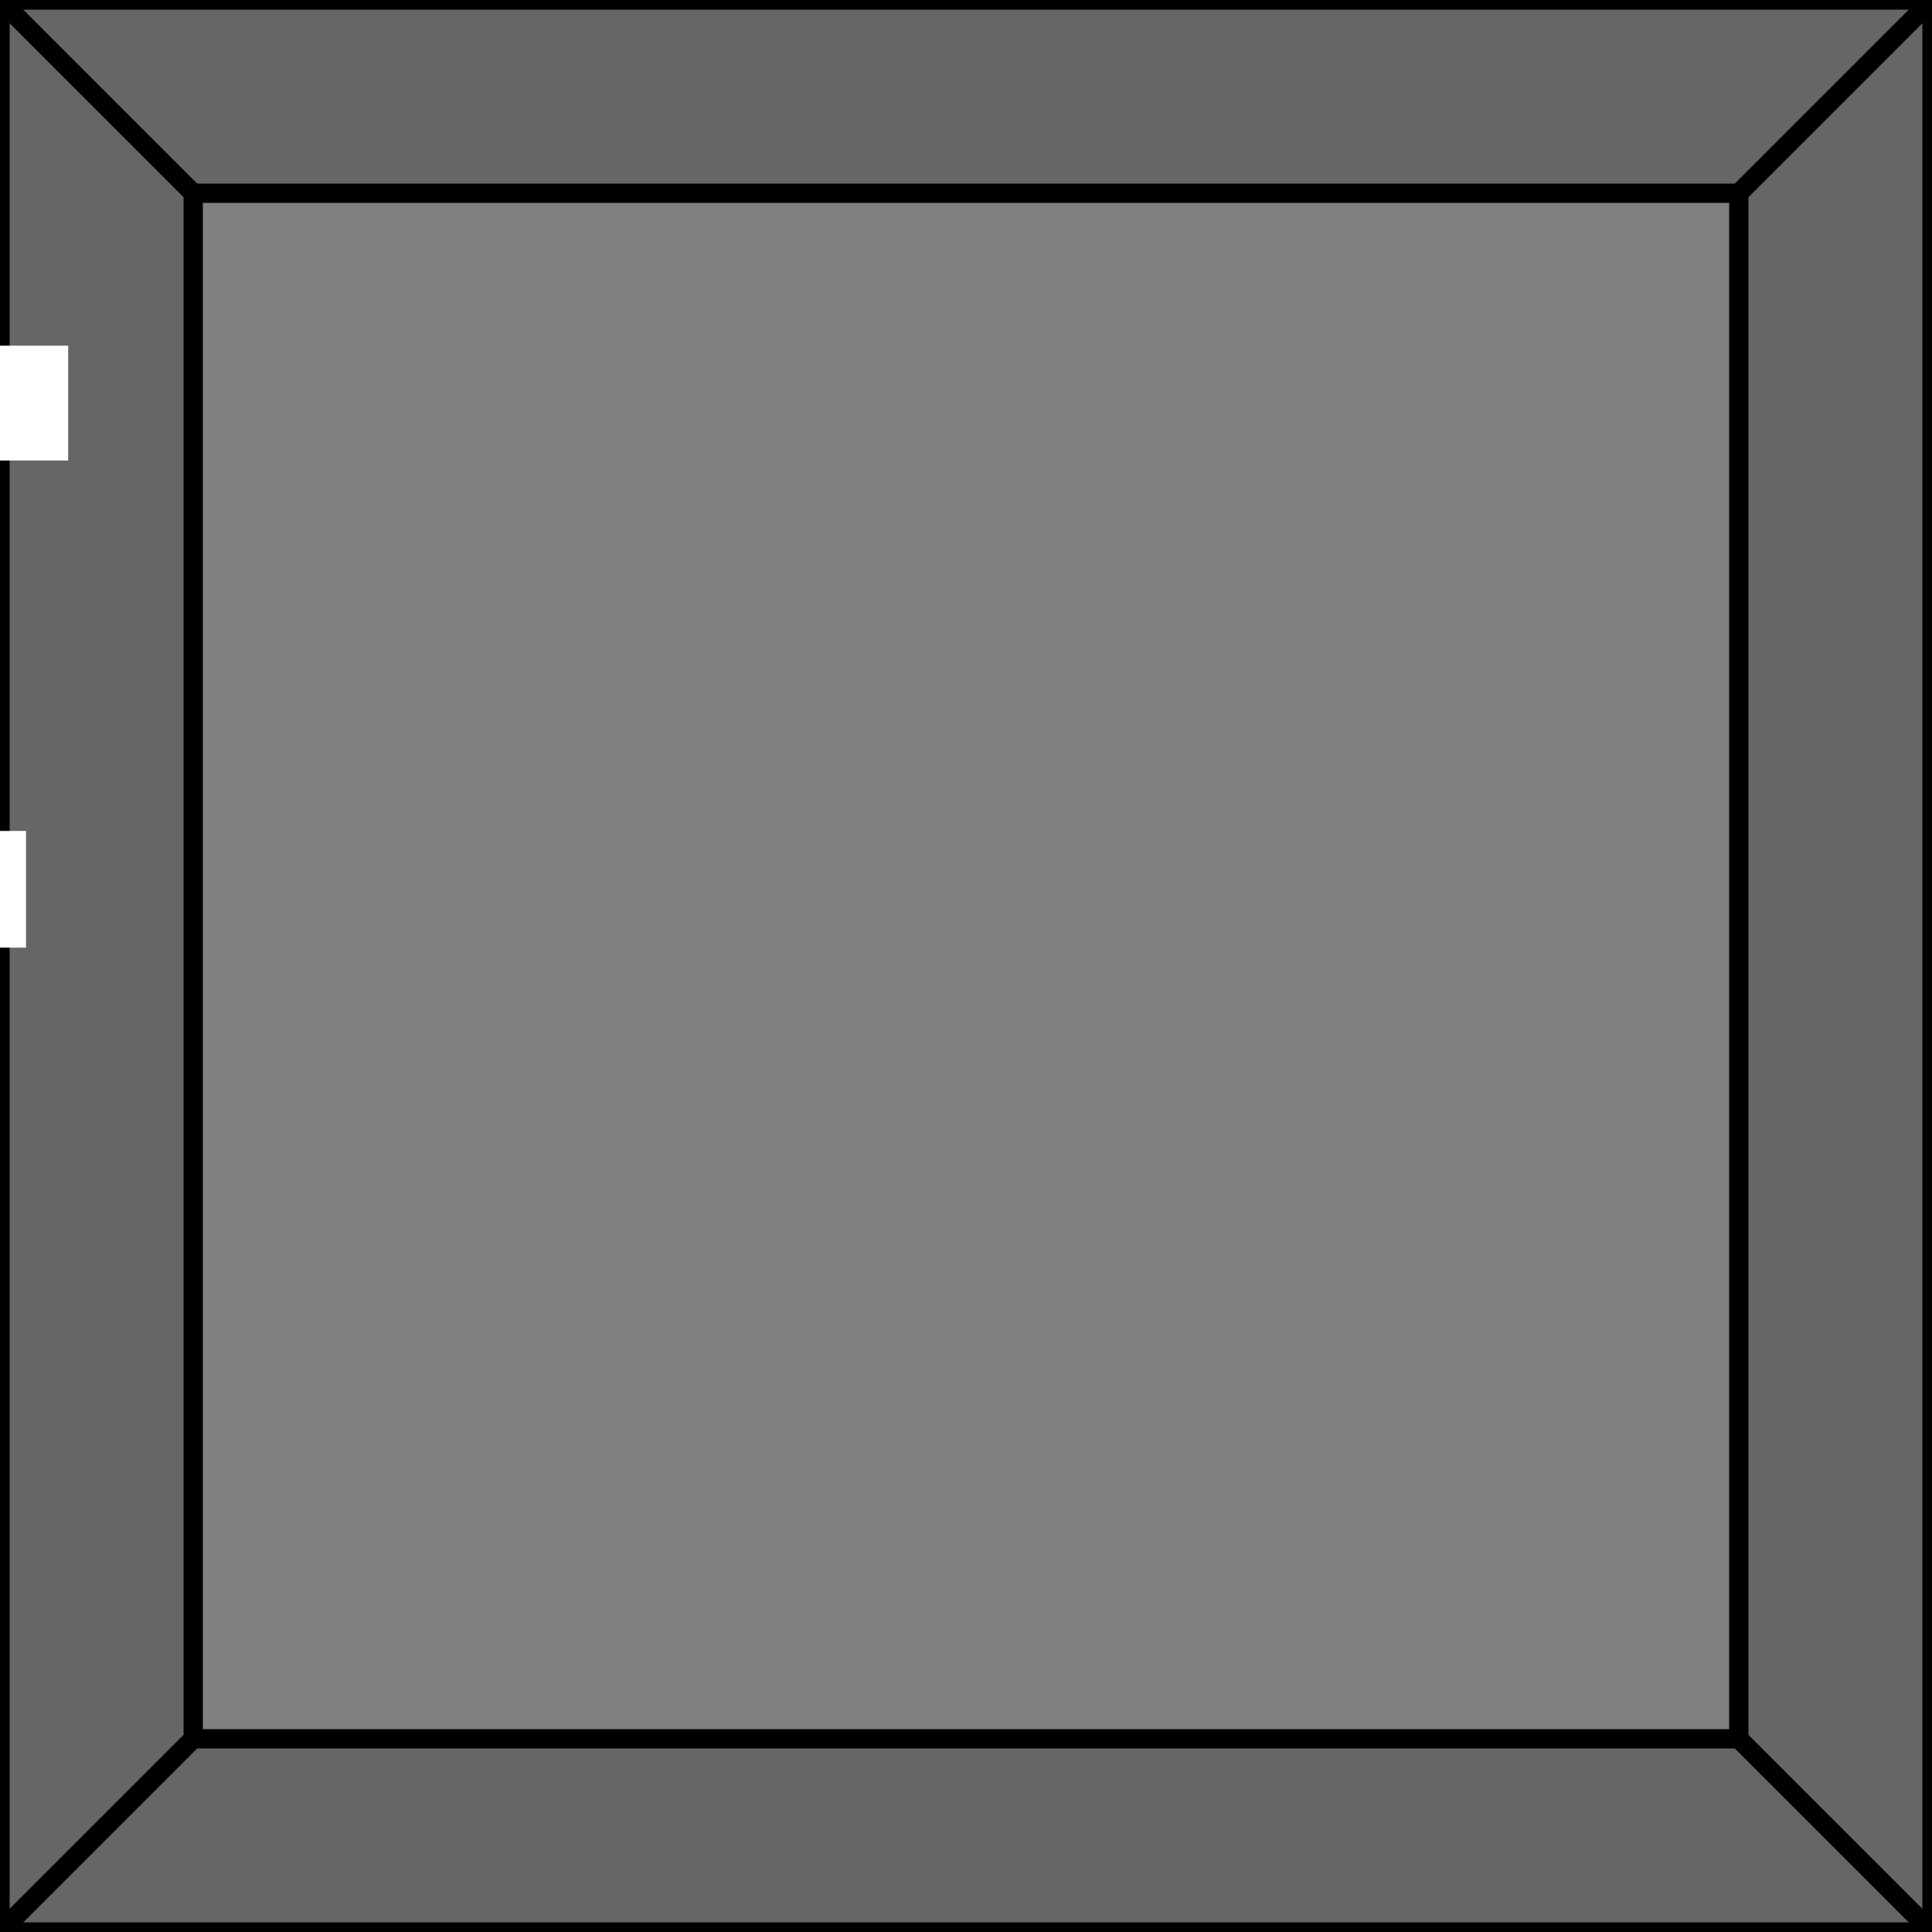
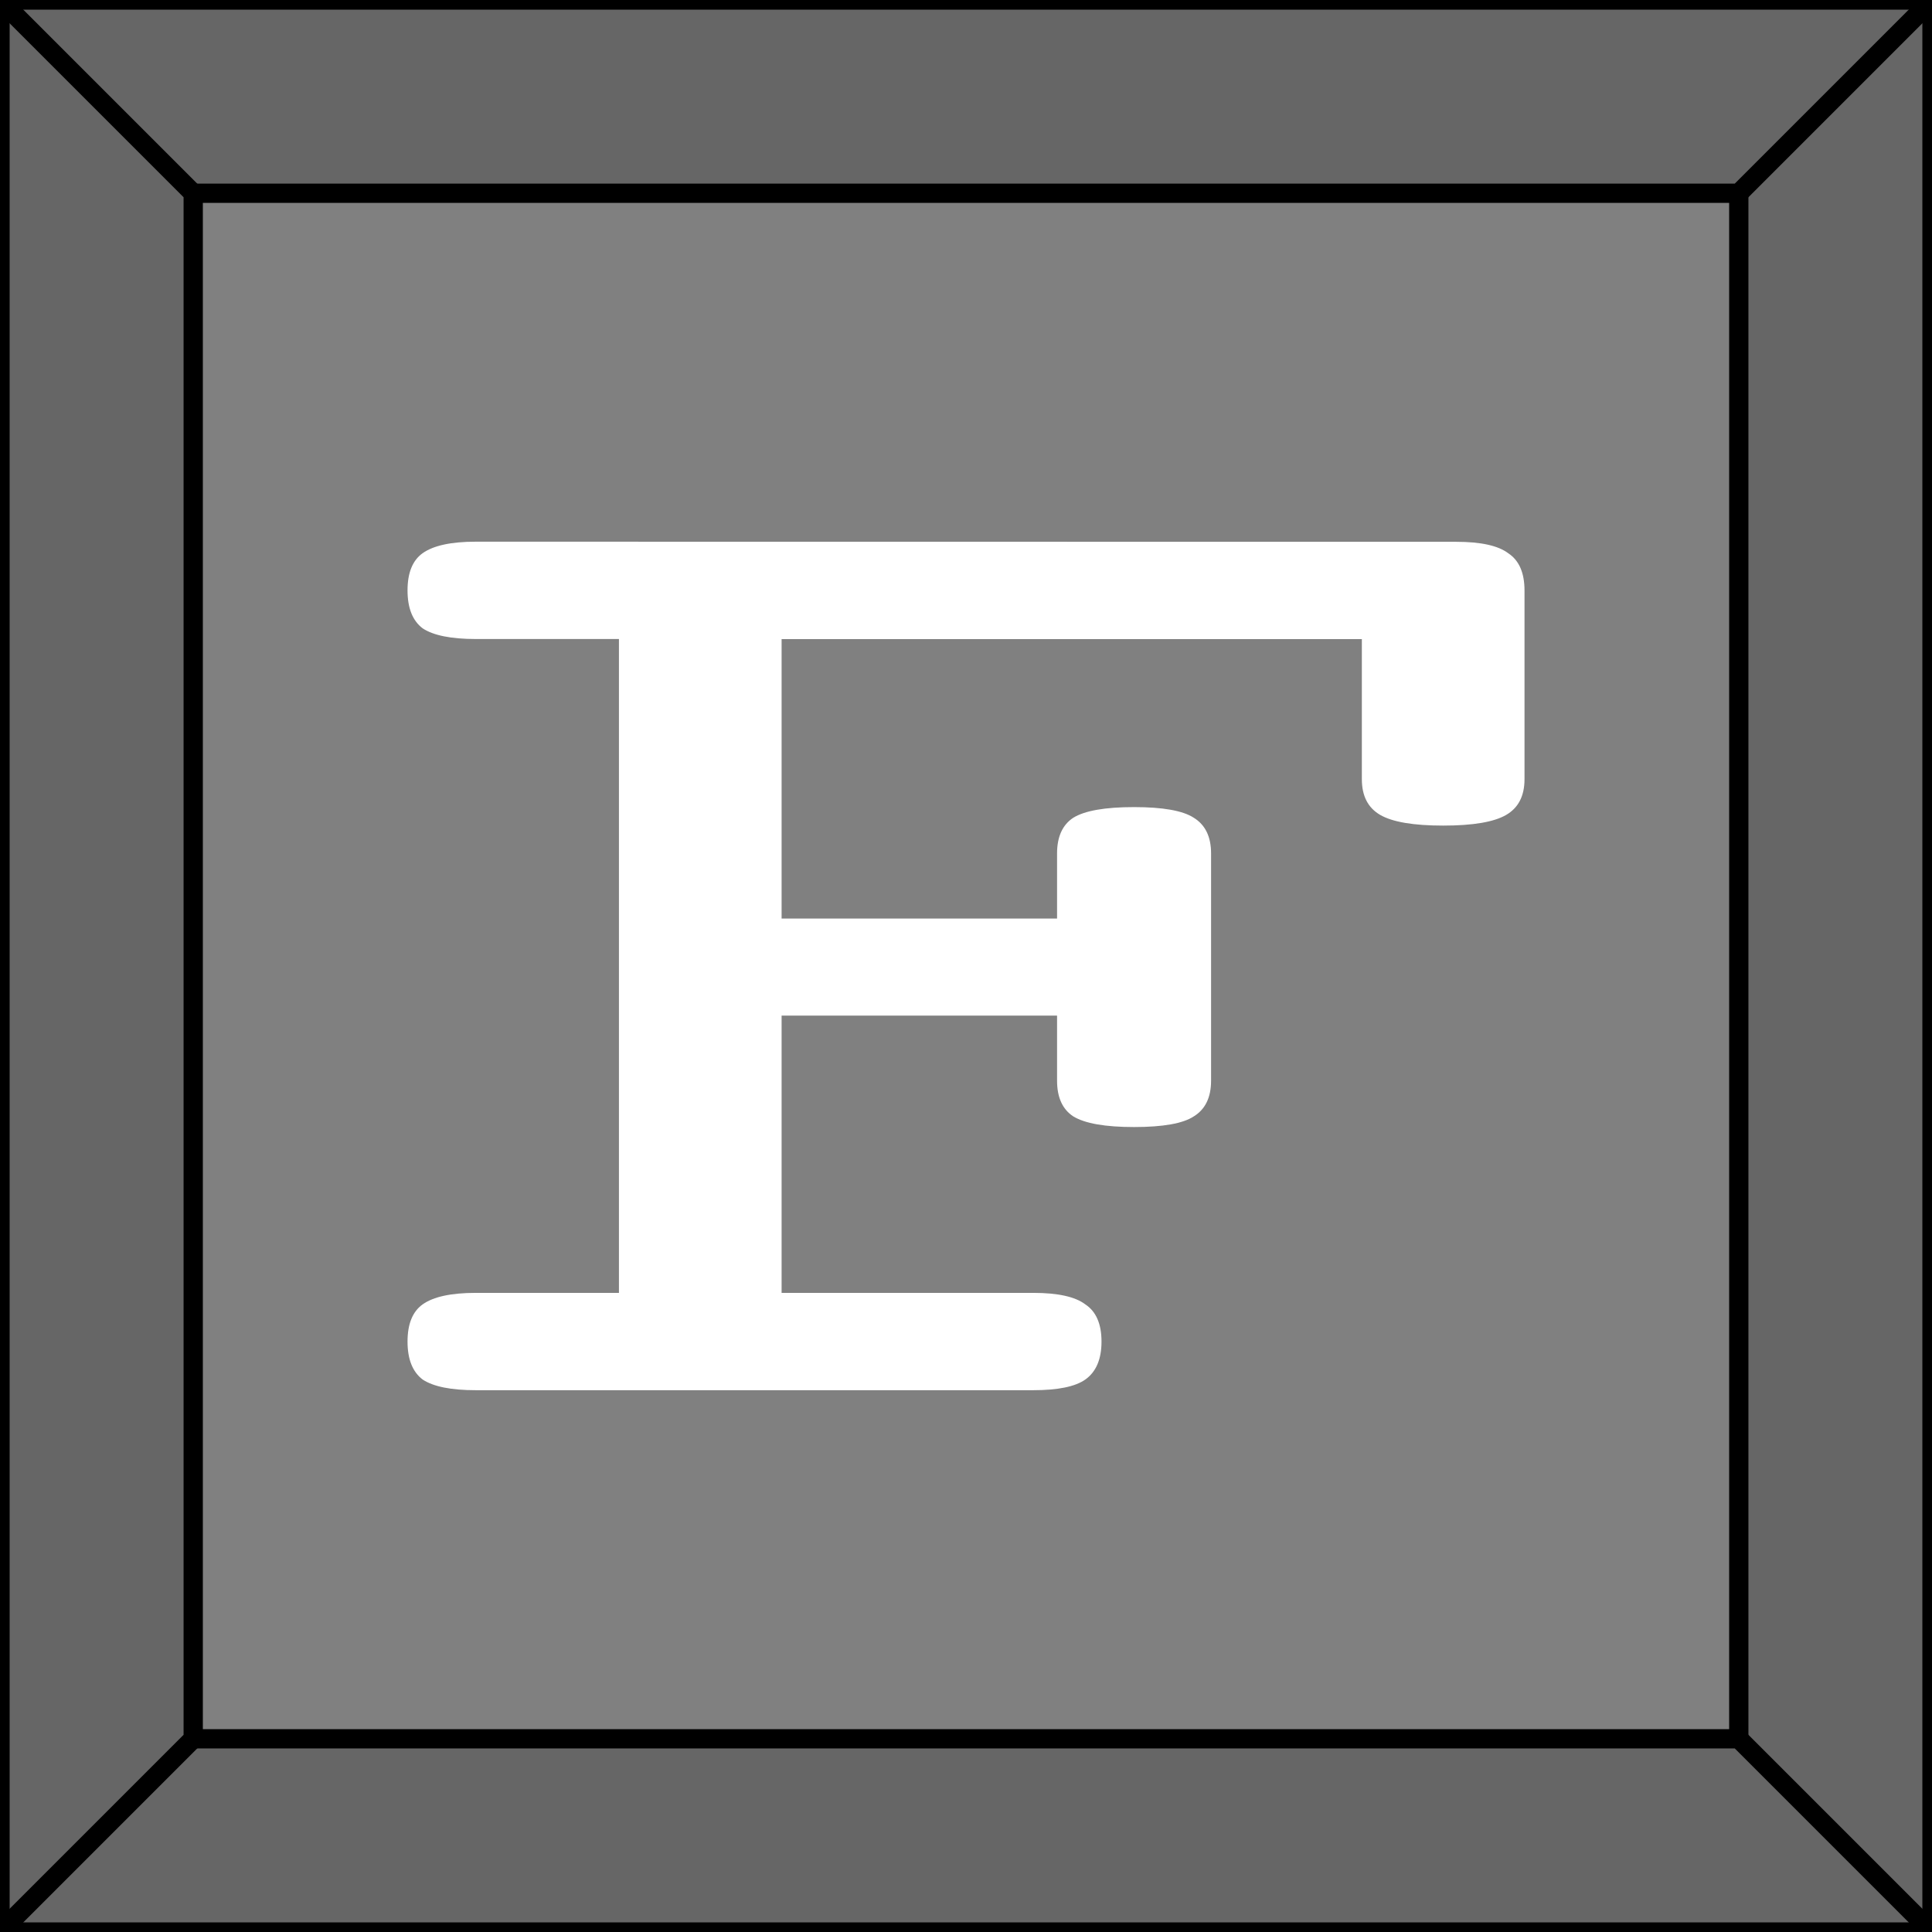
<svg xmlns="http://www.w3.org/2000/svg" width="50" height="50" viewBox="0 0 13.229 13.229" version="1.1" id="svg8">
  <defs id="defs2" />
  <g id="layer1" transform="translate(0,-283.7708)">
    <rect style="fill:#666666;stroke-width:0.332" id="rect1083" width="13.229" height="13.229" x="-1.5894572e-07" y="283.771" ry="4.642" rx="0" />
    <rect style="fill:#808080;stroke-width:0.265;stroke-miterlimit:4;stroke-dasharray:none" id="rect1117" width="10.583" height="10.583" x="1.323" y="285.094" ry="5.292" rx="0" />
    <path style="fill:none;stroke:#000000;stroke-width:0.132;stroke-linecap:butt;stroke-linejoin:miter;stroke-opacity:1;stroke-miterlimit:4;stroke-dasharray:none" d="M -1.5894572e-7,283.771 V 297 H 13.229 V 283.771 H -1.5894572e-7" id="path1137" />
    <path style="fill:none;stroke:#000000;stroke-width:0.132;stroke-linecap:butt;stroke-linejoin:miter;stroke-opacity:1;stroke-miterlimit:4;stroke-dasharray:none" d="M -1.5894572e-7,297 1.323,295.677 V 285.094 L -1.5894572e-7,283.771" id="path1139" />
    <path style="fill:none;stroke:#000000;stroke-width:0.132;stroke-linecap:butt;stroke-linejoin:miter;stroke-opacity:1;stroke-miterlimit:4;stroke-dasharray:none" d="M 13.229,297 11.906,295.677 H 1.323" id="path1141" />
    <path style="fill:none;stroke:#000000;stroke-width:0.132;stroke-linecap:butt;stroke-linejoin:miter;stroke-opacity:1;stroke-miterlimit:4;stroke-dasharray:none" d="M 1.323,285.094 H 11.906 l 1.323,-1.323" id="path1143" />
    <path style="fill:none;stroke:#000000;stroke-width:0.132;stroke-linecap:butt;stroke-linejoin:miter;stroke-opacity:1;stroke-miterlimit:4;stroke-dasharray:none" d="m 11.906,285.094 v 10.583" id="path1145" />
-     <text xml:space="preserve" style="font-style:normal;font-variant:normal;font-weight:normal;font-stretch:normal;font-size:12.347px;line-height:1.25;font-family:'Courier Prime';-inkscape-font-specification:'Courier Prime, Normal';font-variant-ligatures:normal;font-variant-caps:normal;font-variant-numeric:normal;font-feature-settings:normal;text-align:center;letter-spacing:0px;word-spacing:0px;writing-mode:lr-tb;text-anchor:middle;fill:#ffffff;fill-opacity:1;stroke:none;stroke-width:0.054" x="5.484" y="361.335" id="text825" transform="scale(1.232006,0.8116843)">
-       <tspan id="tspan821" x="5.484" y="361.335" style="font-style:normal;font-variant:normal;font-weight:normal;font-stretch:normal;font-size:12.347px;font-family:'Courier Prime';-inkscape-font-specification:'Courier Prime, Normal';font-variant-ligatures:normal;font-variant-caps:normal;font-variant-numeric:normal;font-feature-settings:normal;text-align:center;writing-mode:lr-tb;text-anchor:middle;stroke-width:0.054">F</tspan>
-     </text>
+     <g aria-label="F" transform="scale(1.232006,0.8116843)" style="font-style:normal;font-variant:normal;font-weight:normal;font-stretch:normal;font-size:12.347px;line-height:1.25;font-family:'Courier Prime';-inkscape-font-specification:'Courier Prime, Normal';font-variant-ligatures:normal;font-variant-caps:normal;font-variant-numeric:normal;font-feature-settings:normal;text-align:center;letter-spacing:0px;word-spacing:0px;writing-mode:lr-tb;text-anchor:middle;fill:#ffffff;fill-opacity:1;stroke:none;stroke-width:0.054" id="text825">
+       <path d="m 8.094,354.178 q 0.205,0 0.289,0.097 0.09,0.09 0.09,0.314 v 1.592 q 0,0.211 -0.102,0.301 -0.102,0.09 -0.35,0.09 -0.247,0 -0.35,-0.09 -0.102,-0.09 -0.102,-0.301 v -1.182 H 4.344 v 2.357 h 1.531 v -0.549 q 0,-0.211 0.09,-0.301 0.096,-0.09 0.338,-0.09 0.241,0 0.332,0.09 0.096,0.09 0.096,0.301 v 1.917 q 0,0.211 -0.096,0.301 -0.09,0.09 -0.332,0.09 -0.241,0 -0.338,-0.09 -0.09,-0.09 -0.09,-0.301 v -0.549 h -1.531 v 2.339 h 1.399 q 0.205,0 0.289,0.097 0.09,0.09 0.09,0.314 0,0.223 -0.09,0.32 -0.084,0.09 -0.289,0.09 H 2.644 q -0.205,0 -0.295,-0.09 -0.084,-0.097 -0.084,-0.32 0,-0.223 0.084,-0.314 0.09,-0.097 0.295,-0.097 H 3.44 v -5.516 H 2.644 q -0.205,0 -0.295,-0.09 -0.084,-0.097 -0.084,-0.32 0,-0.223 0.084,-0.314 0.09,-0.097 0.295,-0.097 z" style="font-style:normal;font-variant:normal;font-weight:normal;font-stretch:normal;font-size:12.347px;font-family:'Courier Prime';-inkscape-font-specification:'Courier Prime, Normal';font-variant-ligatures:normal;font-variant-caps:normal;font-variant-numeric:normal;font-feature-settings:normal;text-align:center;writing-mode:lr-tb;text-anchor:middle;stroke-width:0.054" id="path821" />
+     </g>
  </g>
</svg>
